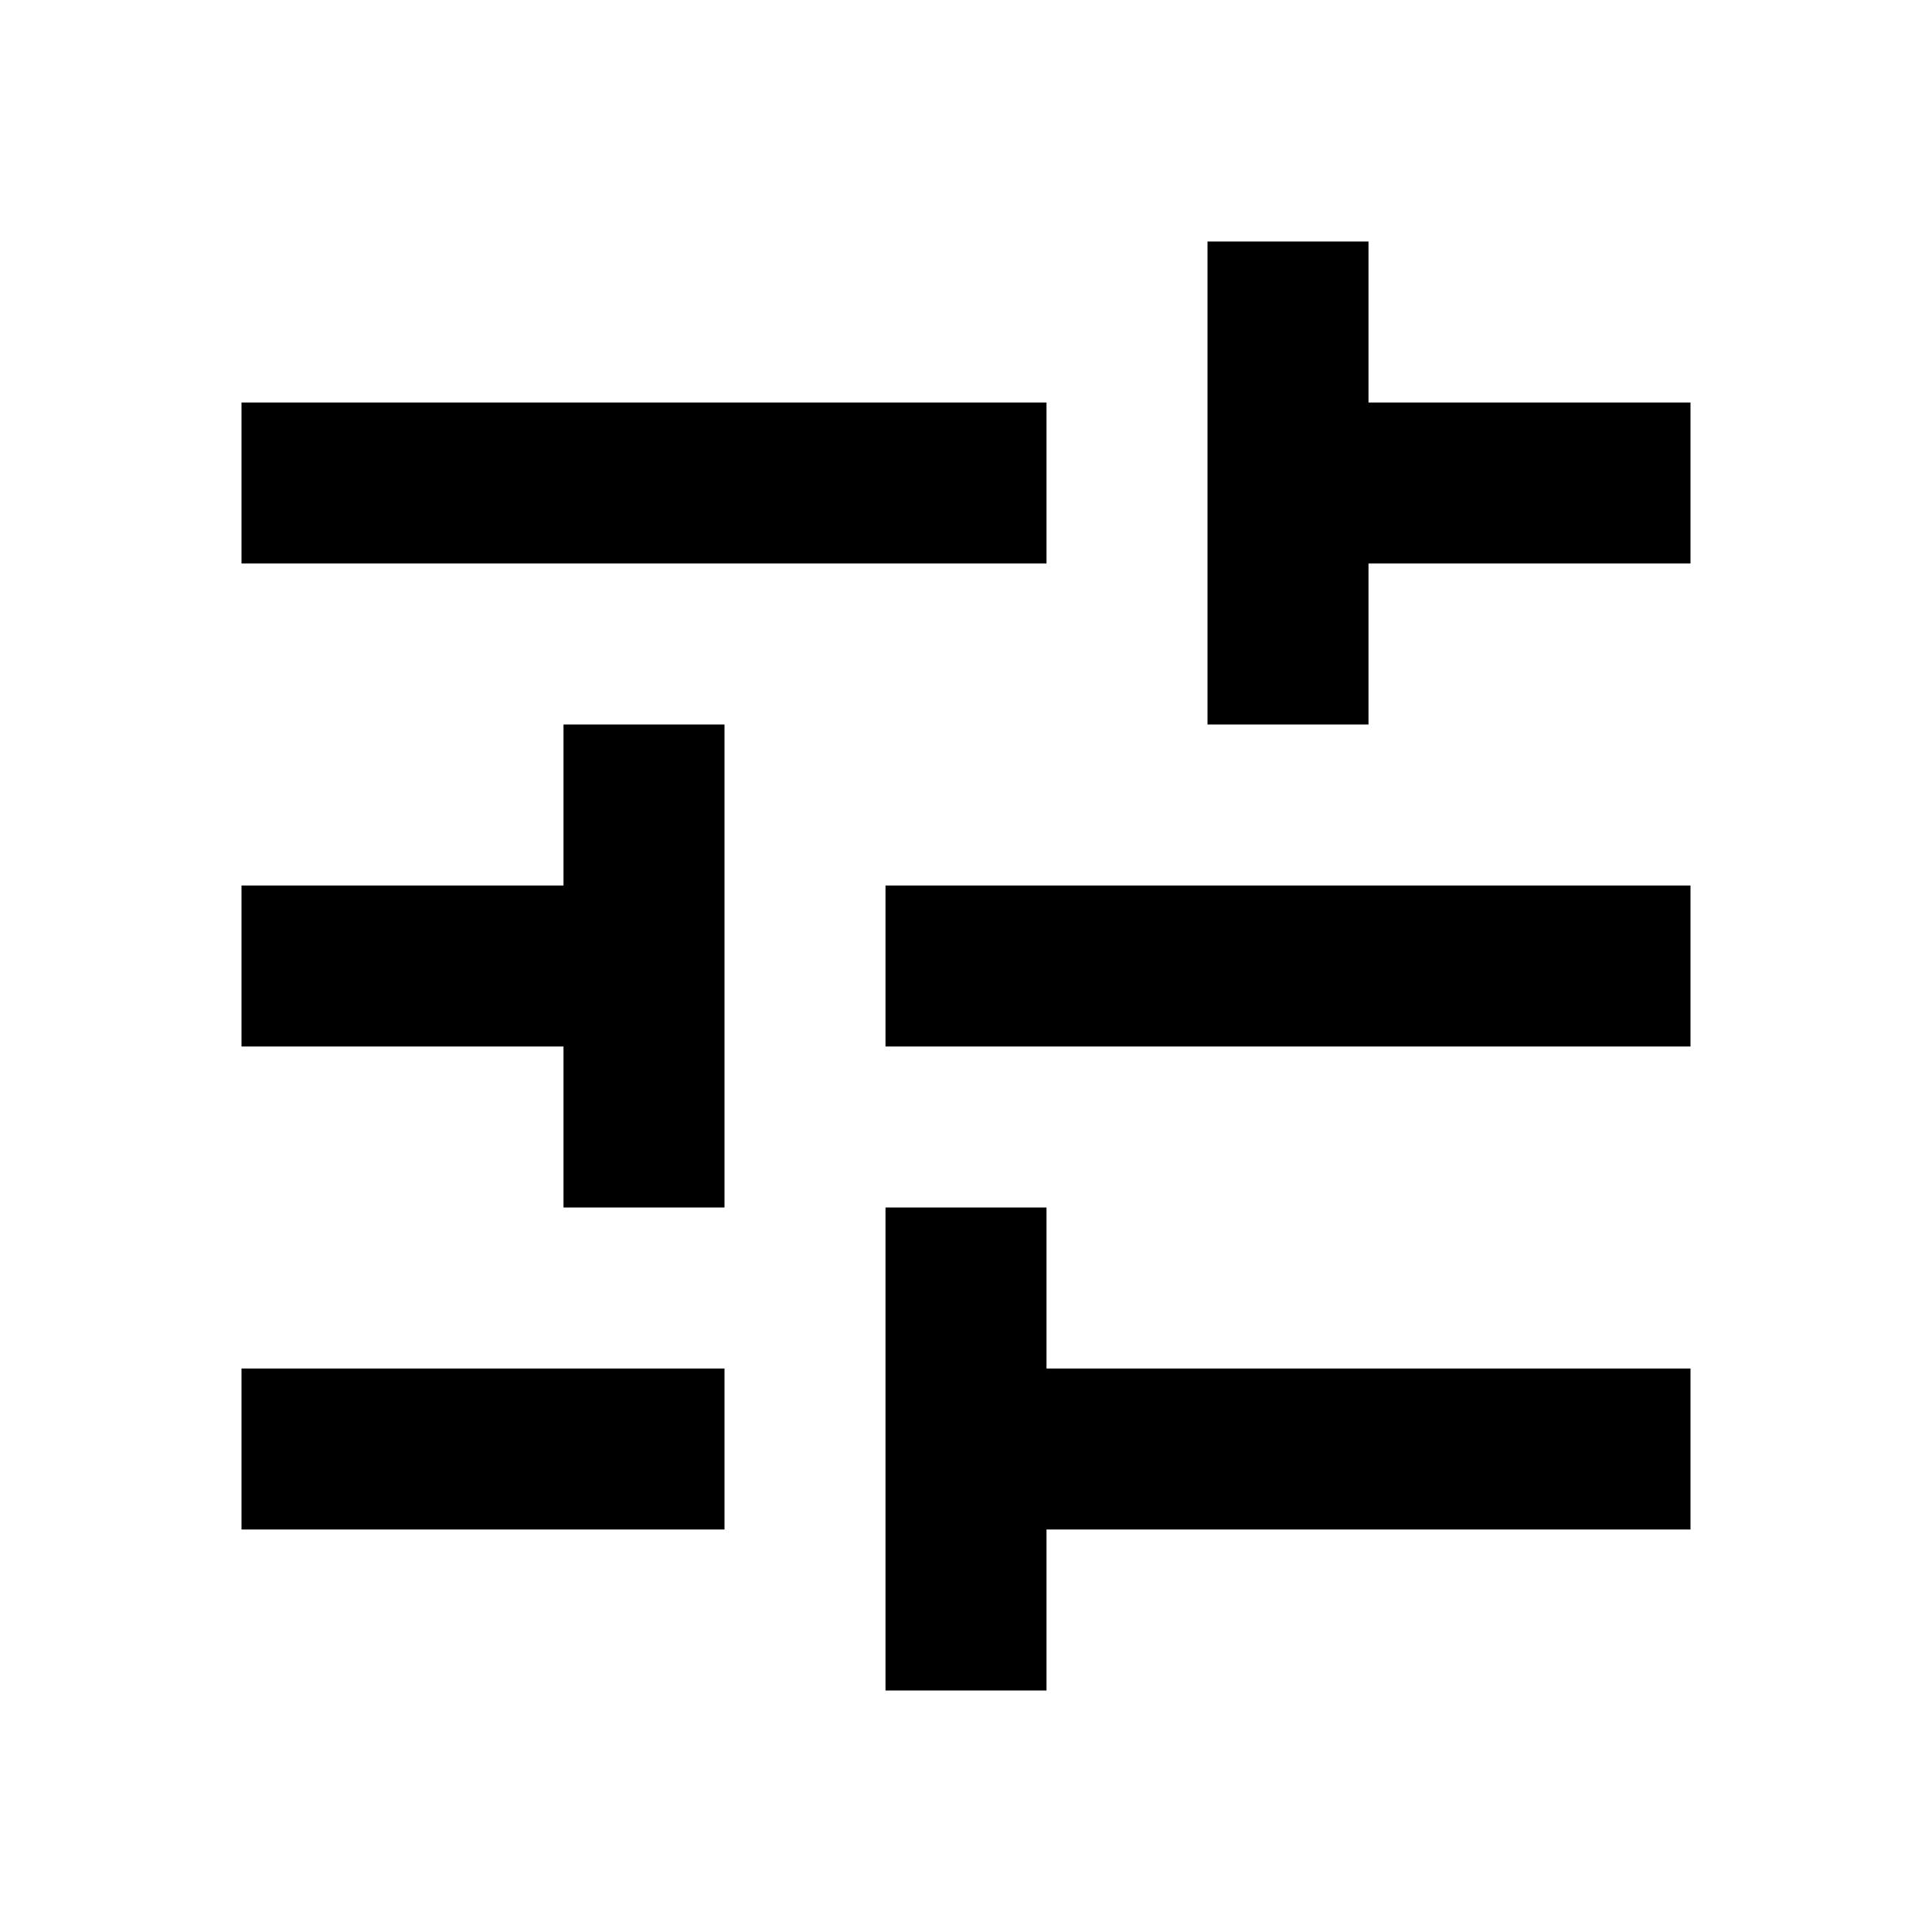
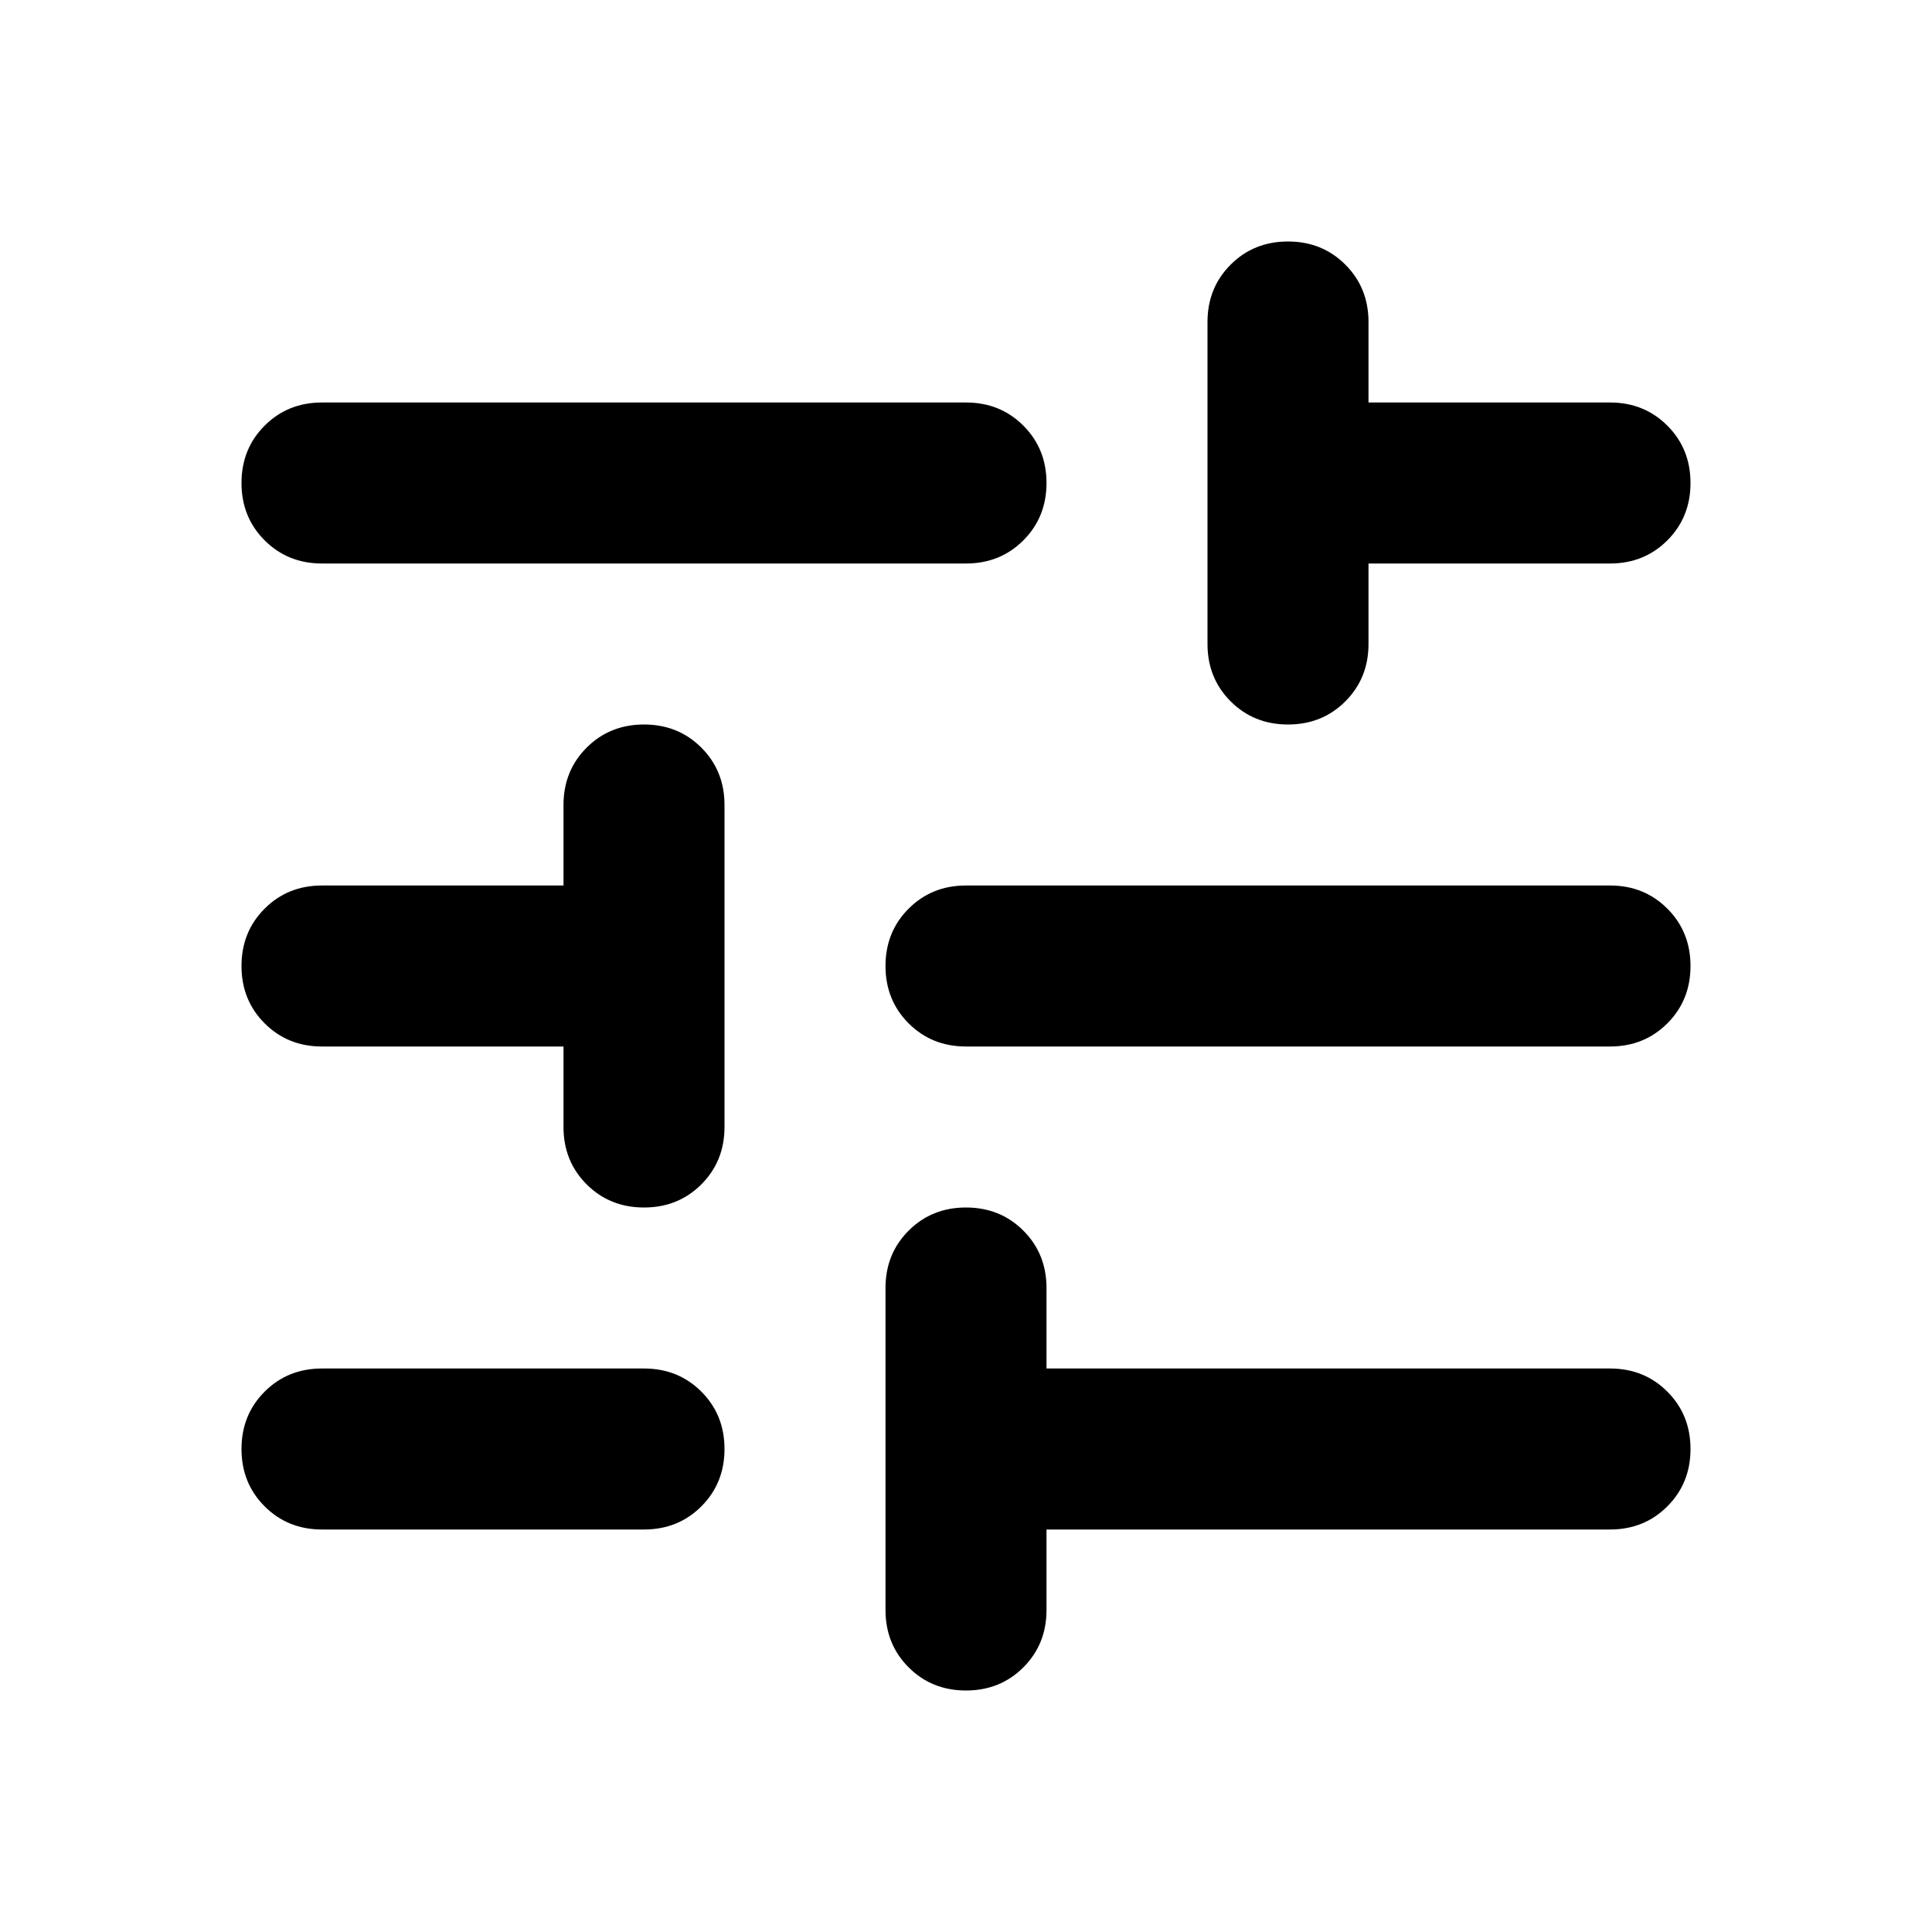
<svg xmlns="http://www.w3.org/2000/svg" height="24" viewBox="0 -960 960 960" width="24">
-   <path d="M440-120v-240h80v80h320v80H520v80h-80Zm-320-80v-80h240v80H120Zm160-160v-80H120v-80h160v-80h80v240h-80Zm160-80v-80h400v80H440Zm160-160v-240h80v80h160v80H680v80h-80Zm-480-80v-80h400v80H120Z" />
+   <path d="M451.5-131.5Q440-143 440-160v-160q0-17 11.5-28.5T480-360q17 0 28.5 11.5T520-320v40h280q17 0 28.5 11.5T840-240q0 17-11.5 28.5T800-200H520v40q0 17-11.5 28.5T480-120q-17 0-28.5-11.5ZM160-200q-17 0-28.5-11.5T120-240q0-17 11.5-28.5T160-280h160q17 0 28.5 11.5T360-240q0 17-11.5 28.5T320-200H160Zm131.5-171.5Q280-383 280-400v-40H160q-17 0-28.5-11.5T120-480q0-17 11.5-28.5T160-520h120v-40q0-17 11.5-28.5T320-600q17 0 28.5 11.5T360-560v160q0 17-11.5 28.5T320-360q-17 0-28.5-11.5ZM480-440q-17 0-28.5-11.5T440-480q0-17 11.5-28.5T480-520h320q17 0 28.5 11.5T840-480q0 17-11.5 28.5T800-440H480Zm131.5-171.5Q600-623 600-640v-160q0-17 11.5-28.5T640-840q17 0 28.5 11.5T680-800v40h120q17 0 28.5 11.5T840-720q0 17-11.5 28.5T800-680H680v40q0 17-11.5 28.5T640-600q-17 0-28.5-11.5ZM160-680q-17 0-28.5-11.5T120-720q0-17 11.5-28.5T160-760h320q17 0 28.5 11.5T520-720q0 17-11.5 28.5T480-680H160Z" />
</svg>
